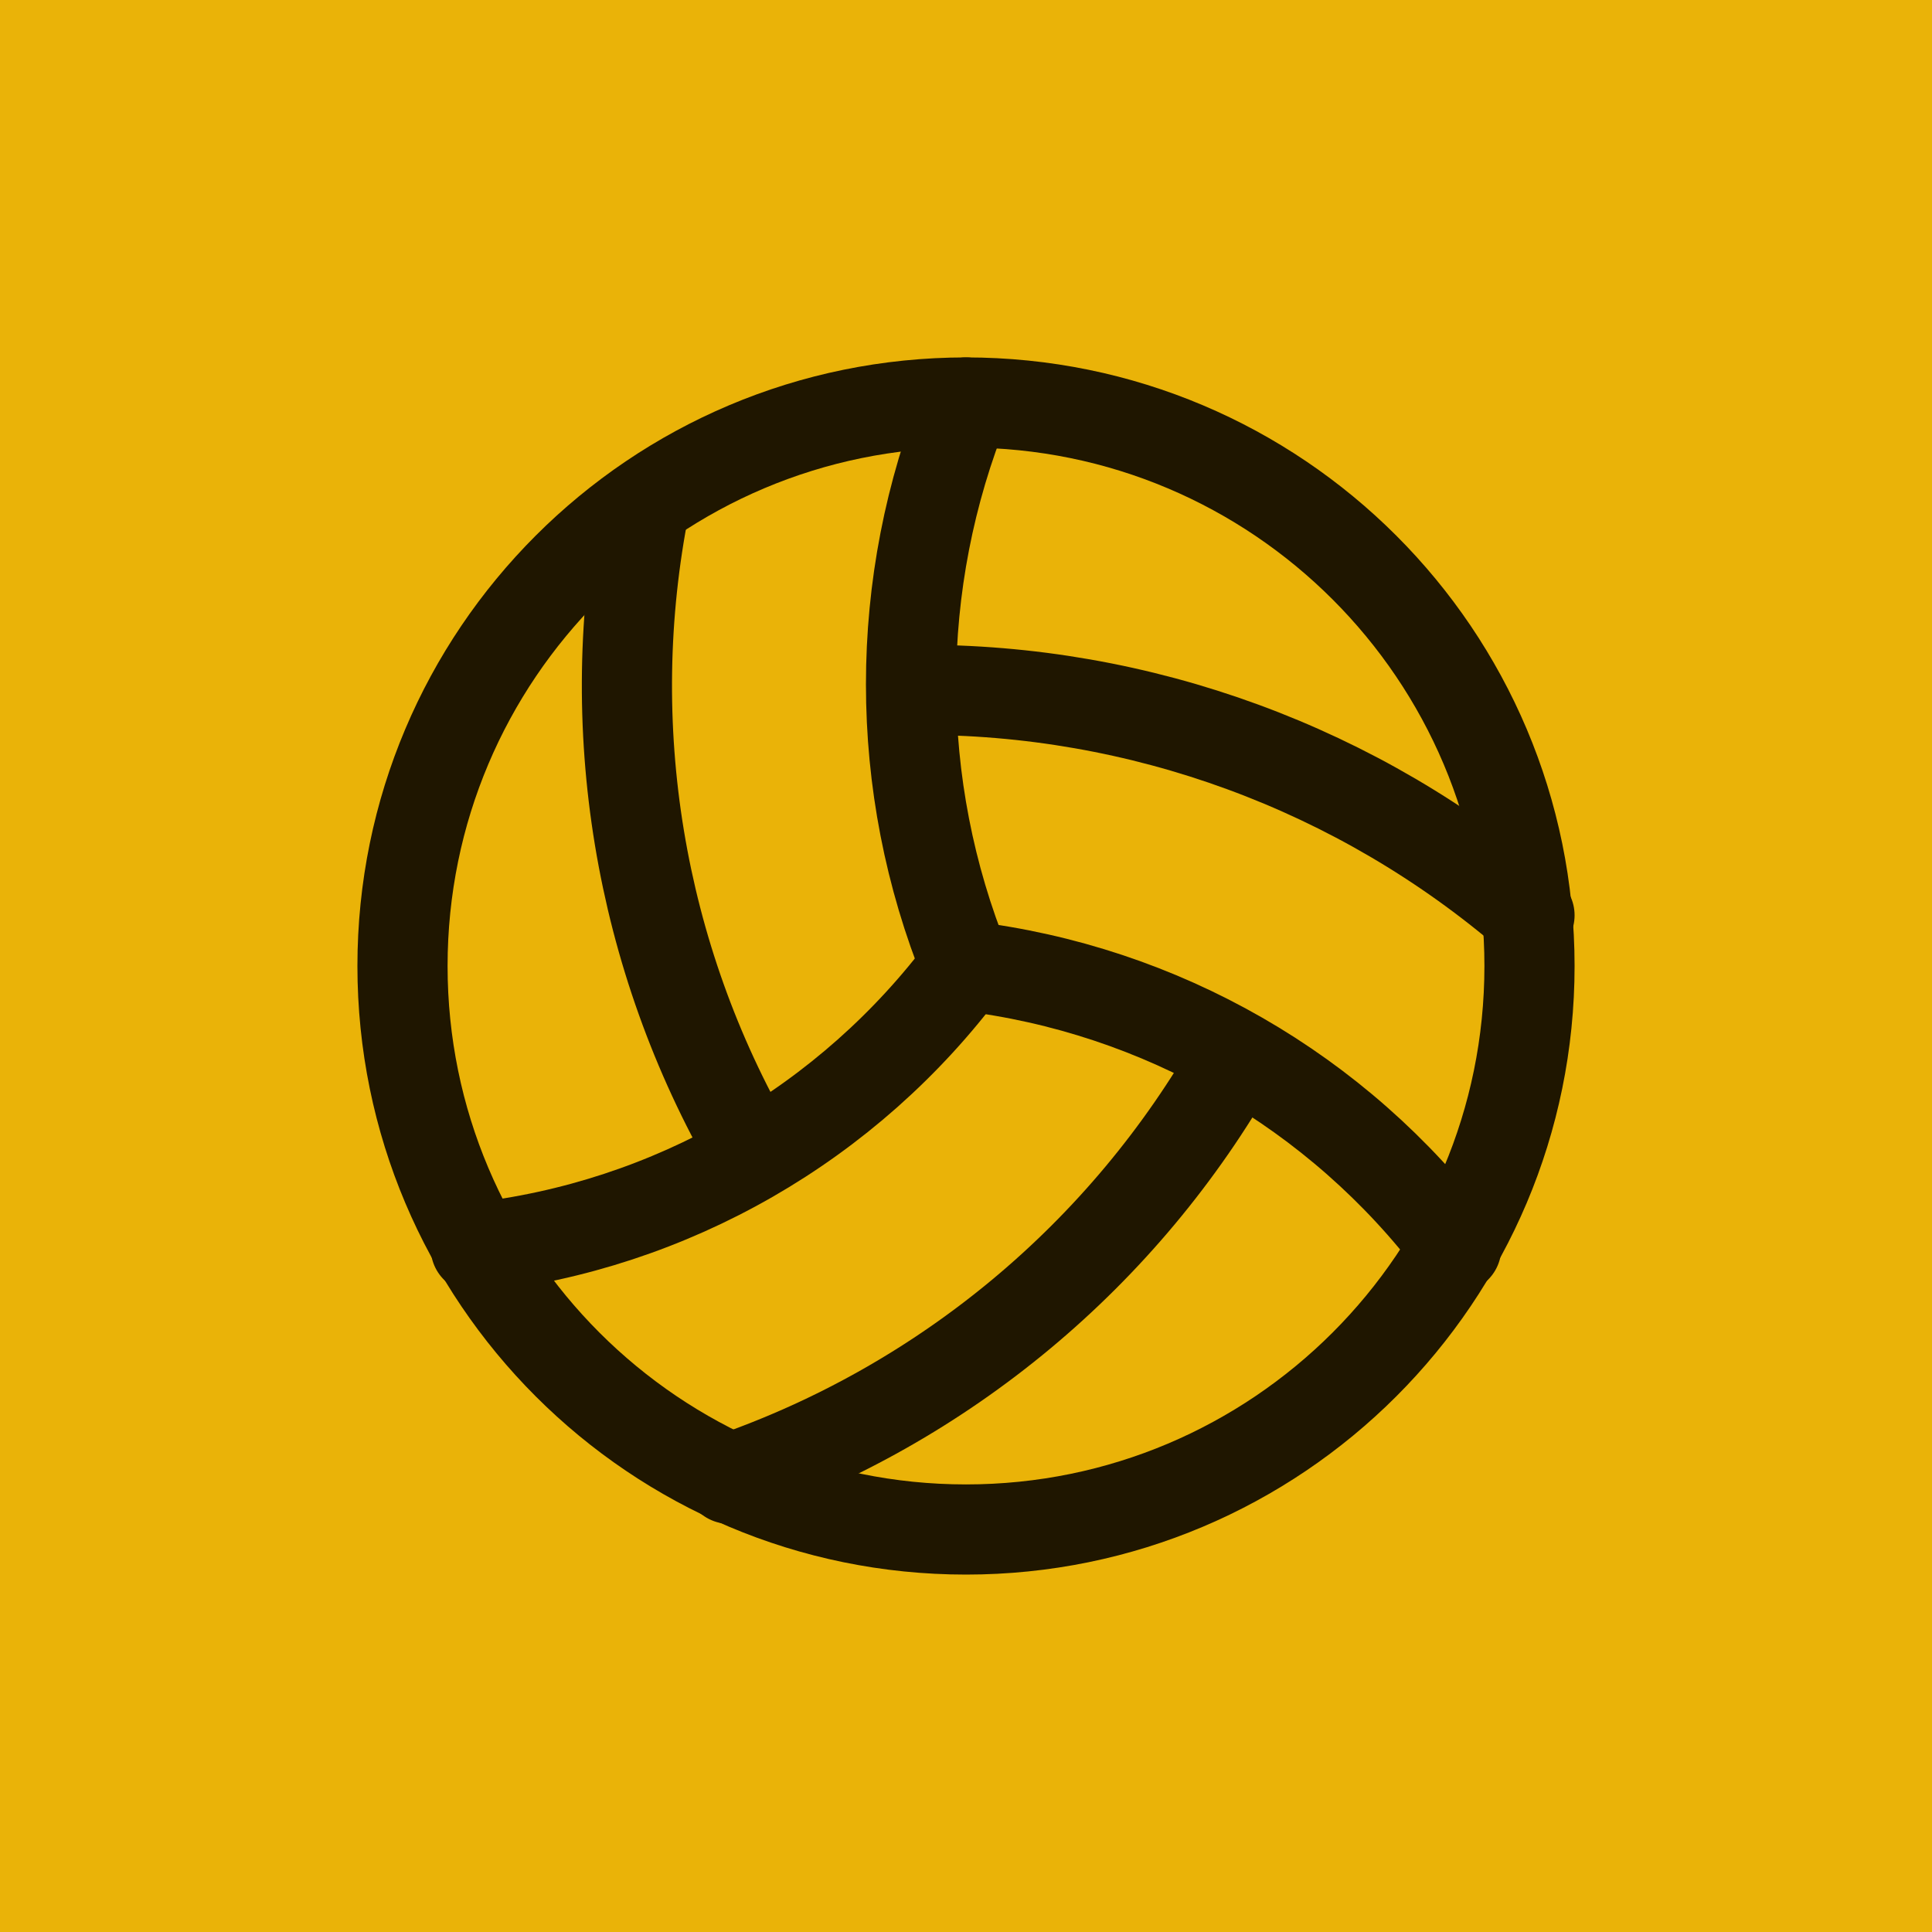
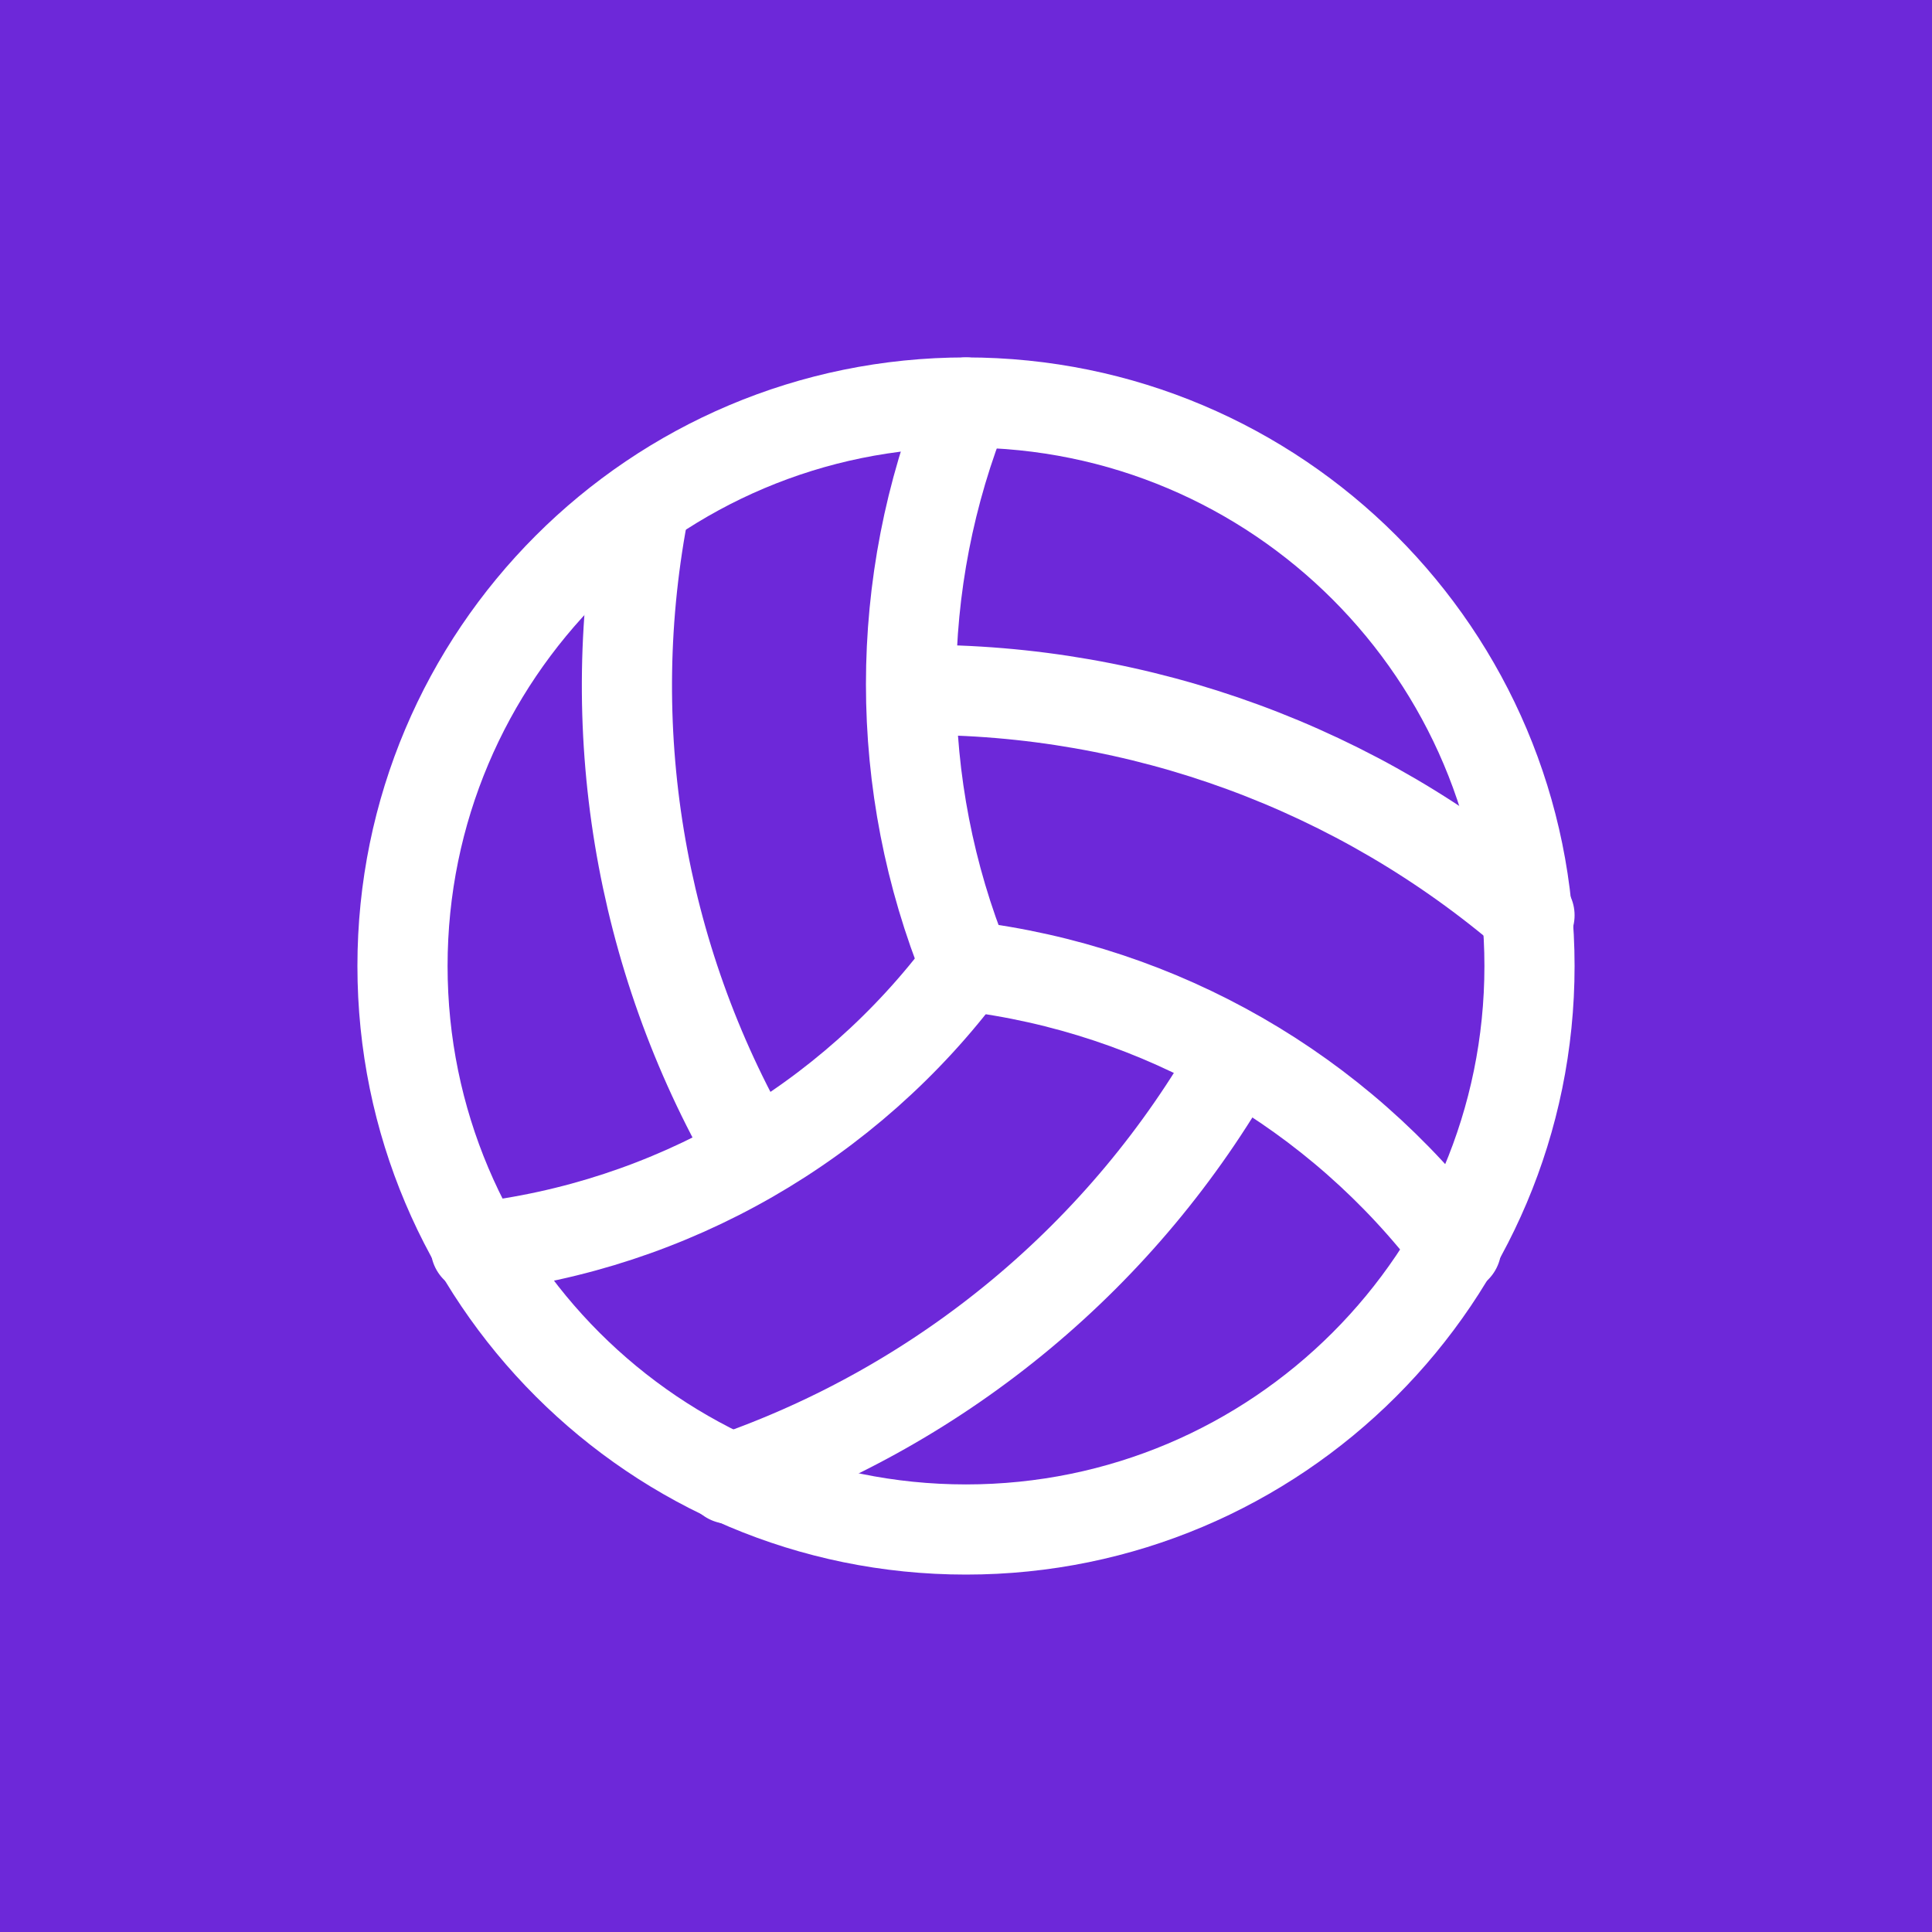
<svg xmlns="http://www.w3.org/2000/svg" viewBox="0 0 120 120">
-   <rect width="120" height="120" fill="#eab308" />
-   <g transform="translate(18 18) scale(3.5)" fill="none" stroke="#1f1600" stroke-width="1.6" stroke-linecap="round" stroke-linejoin="round">
+   <rect width="120" height="120" fill="#6d28d9" />
+   <g transform="translate(18 18) scale(3.5)" fill="none" stroke="#fff" stroke-width="1.6" stroke-linecap="round" stroke-linejoin="round">
    <circle cx="12" cy="12" r="10" />
    <path d="M11.1 7.1a16.55 16.55 0 0 1 10.9 4" />
    <path d="M12 12a12.6 12.6 0 0 1-8.7 5" />
    <path d="M16.8 13.6a16.55 16.55 0 0 1-9 7.5" />
    <path d="M20.7 17a12.8 12.8 0 0 0-8.7-5 13.3 13.3 0 0 1 0-10" />
    <path d="M6.3 3.8a16.55 16.55 0 0 0 1.9 11.5" />
  </g>
</svg>
